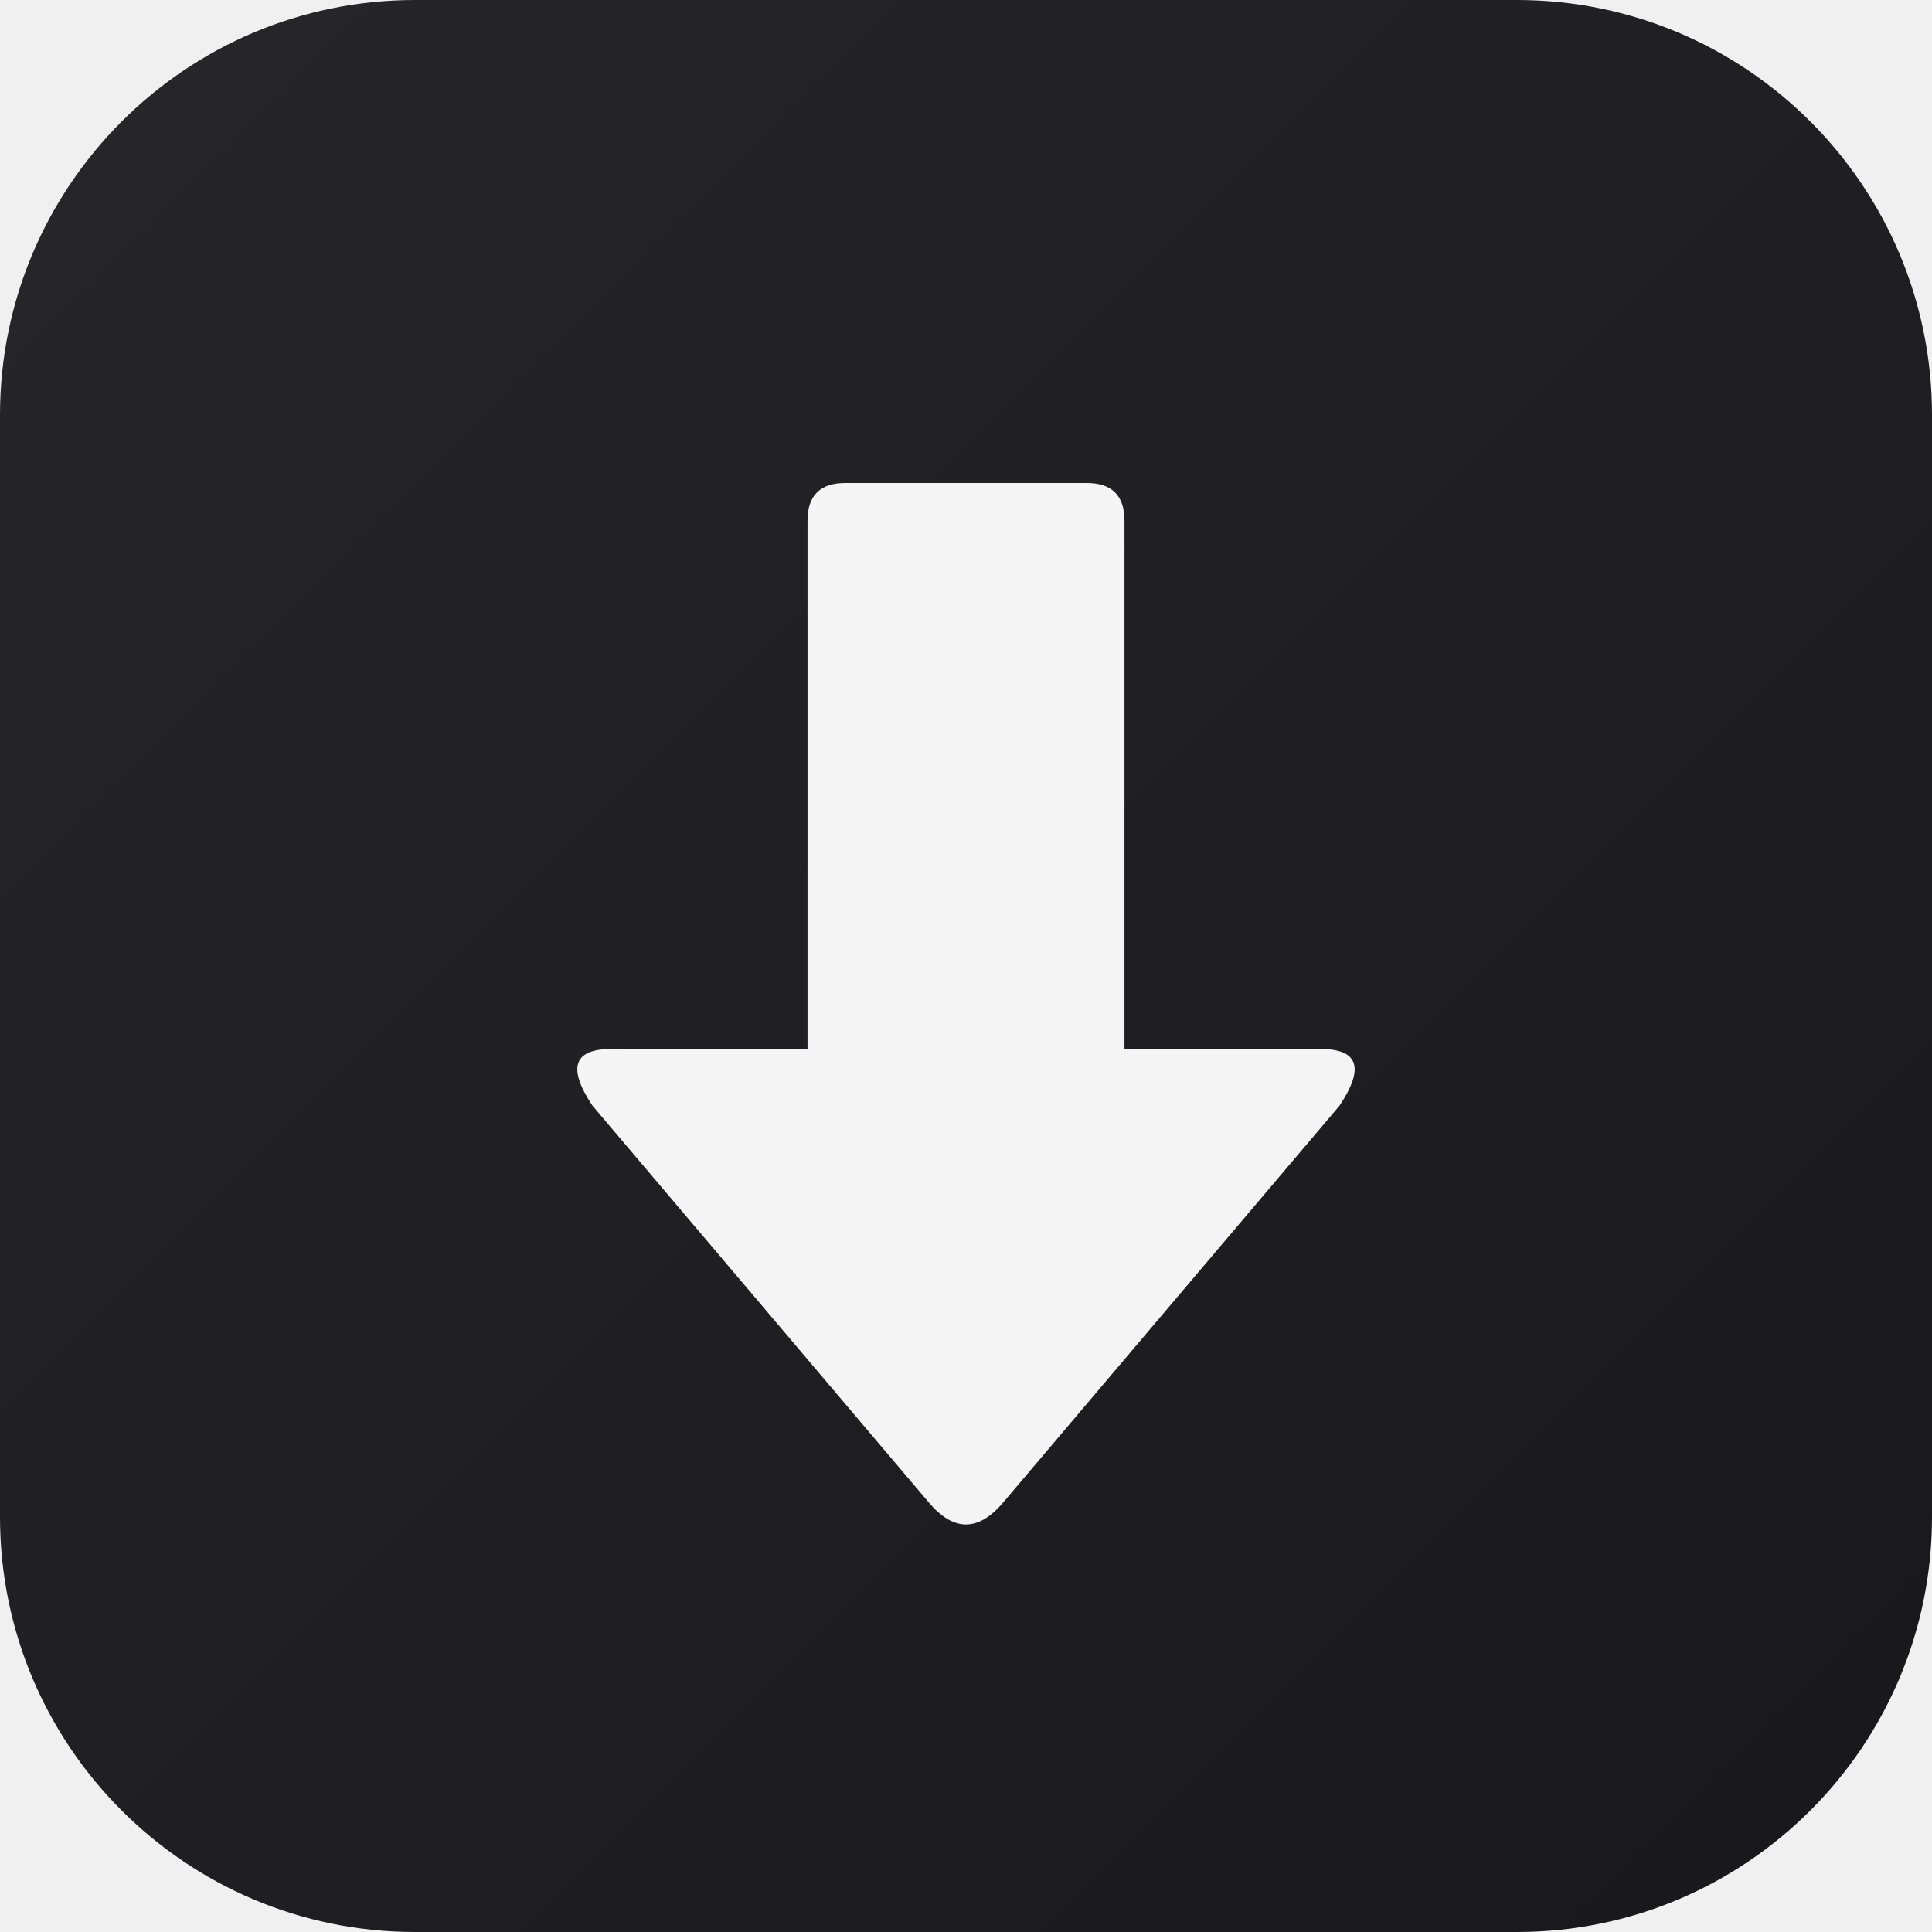
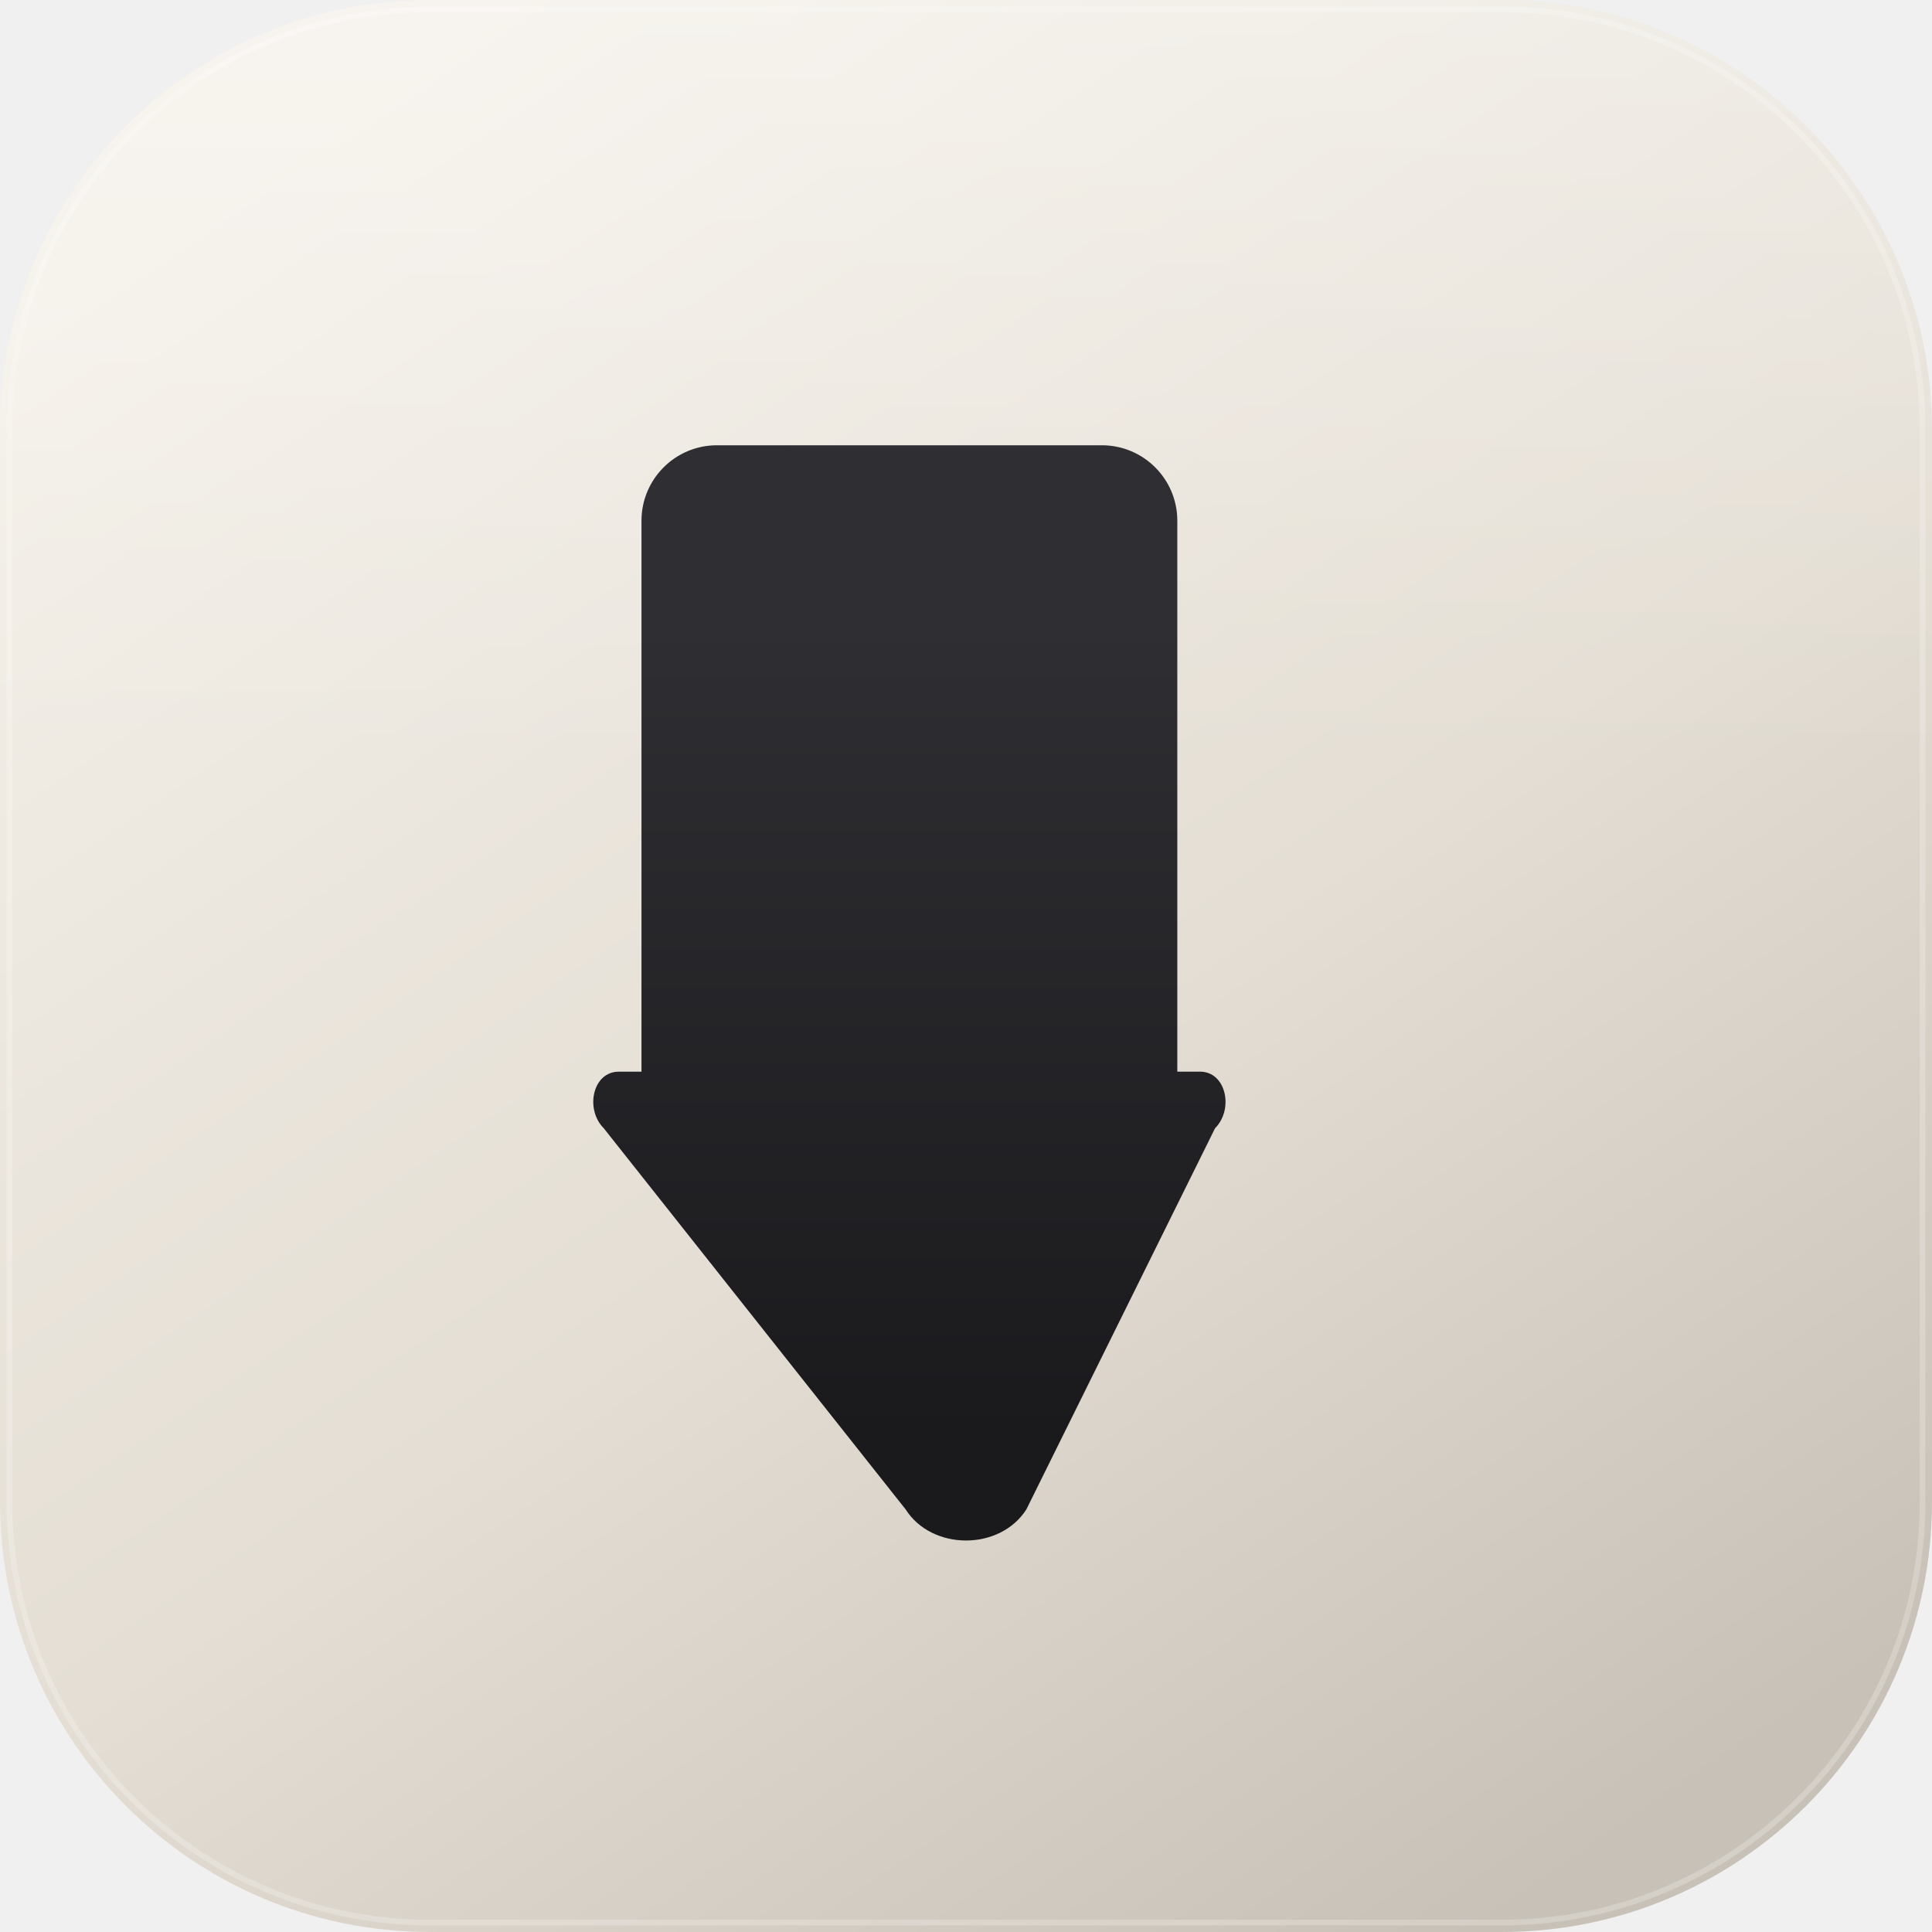
<svg xmlns="http://www.w3.org/2000/svg" viewBox="0 0 1024 1024" width="1024" height="1024">
  <defs>
-     <linearGradient id="bg" x1="0%" y1="0%" x2="100%" y2="100%">
-       <stop offset="0%" style="stop-color:#27272A" />
-       <stop offset="100%" style="stop-color:#18181B" />
+     <linearGradient id="tile" x1="20%" y1="4%" x2="82%" y2="96%">
+       <stop offset="0%" stop-color="#F4F0E9" />
+       <stop offset="55%" stop-color="#E4DED4" />
+       <stop offset="100%" stop-color="#C8C1B7" />
+     </linearGradient>
+     <linearGradient id="sheen" x1="50%" y1="0%" x2="50%" y2="40%">
+       <stop offset="0%" stop-color="#FFFFFF" stop-opacity="0.28" />
+       <stop offset="100%" stop-color="#FFFFFF" stop-opacity="0" />
+     </linearGradient>
+     <linearGradient id="arrow" x1="50%" y1="16%" x2="50%" y2="90%">
+       <stop offset="0%" stop-color="#2F2F33" />
+       <stop offset="100%" stop-color="#1A1A1D" />
    </linearGradient>
  </defs>
-   <rect x="0" y="0" width="1024" height="1024" rx="220" ry="220" fill="url(#bg)" />
-   <path d="M448,256 L576,256 Q596,256 596,276 L596,556 L700,556 Q730,556 710,586 L532,796 Q512,820 492,796 L314,586 Q294,556 324,556 L428,556 L428,276 Q428,256 448,256 Z" fill="white" opacity="0.95" />
+   <rect width="1024" height="1024" rx="228" fill="url(#tile)" />
+   <rect width="1024" height="1024" rx="228" fill="url(#sheen)" />
+   <rect x="5" y="5" width="1014" height="1014" rx="223" fill="none" stroke="#FFFFFF" stroke-opacity="0.22" stroke-width="3" />
+   <path fill="url(#arrow)" d="     M 440 236     h 144     a 40 40 0 0 1 40 40     v 292     l 12 0     c 14 0 18 20 8 30     L 544 800     c -14 22 -50 22 -64 0     L 320 598     c -10 -10 -6 -30 8 -30     l 12 0     V 276     a 40 40 0 0 1 40 -40     Z" />
</svg>
